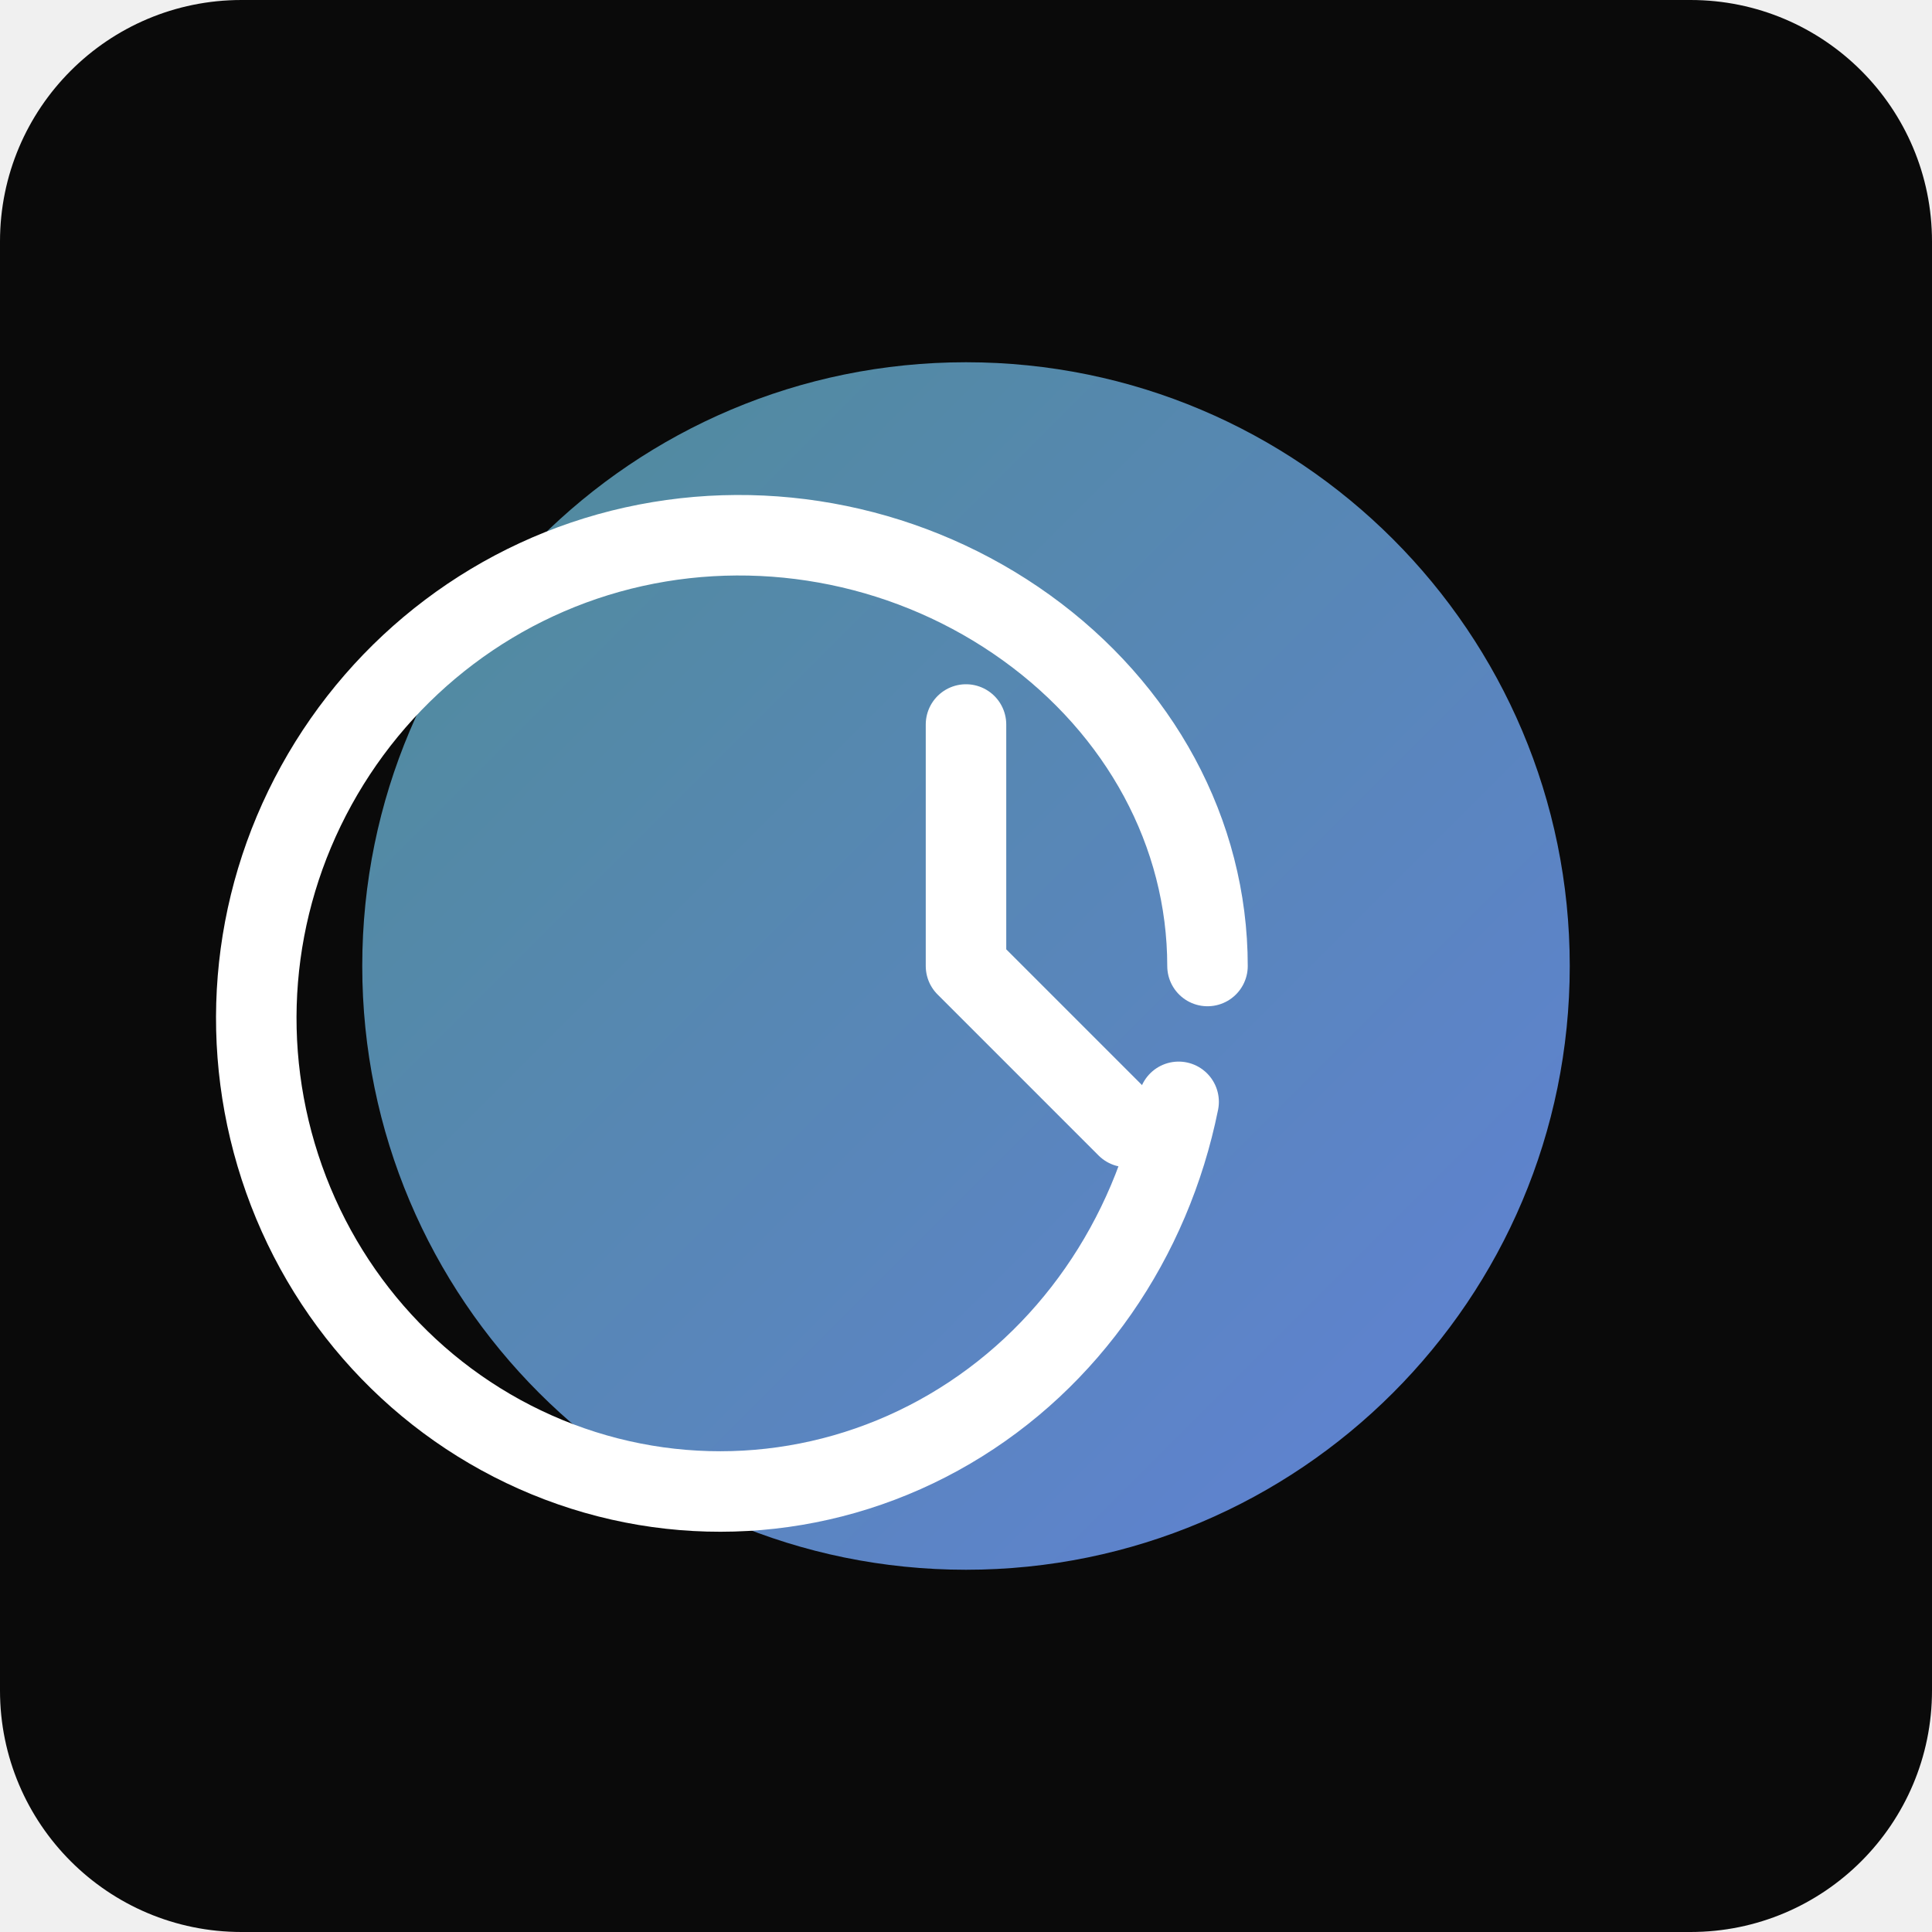
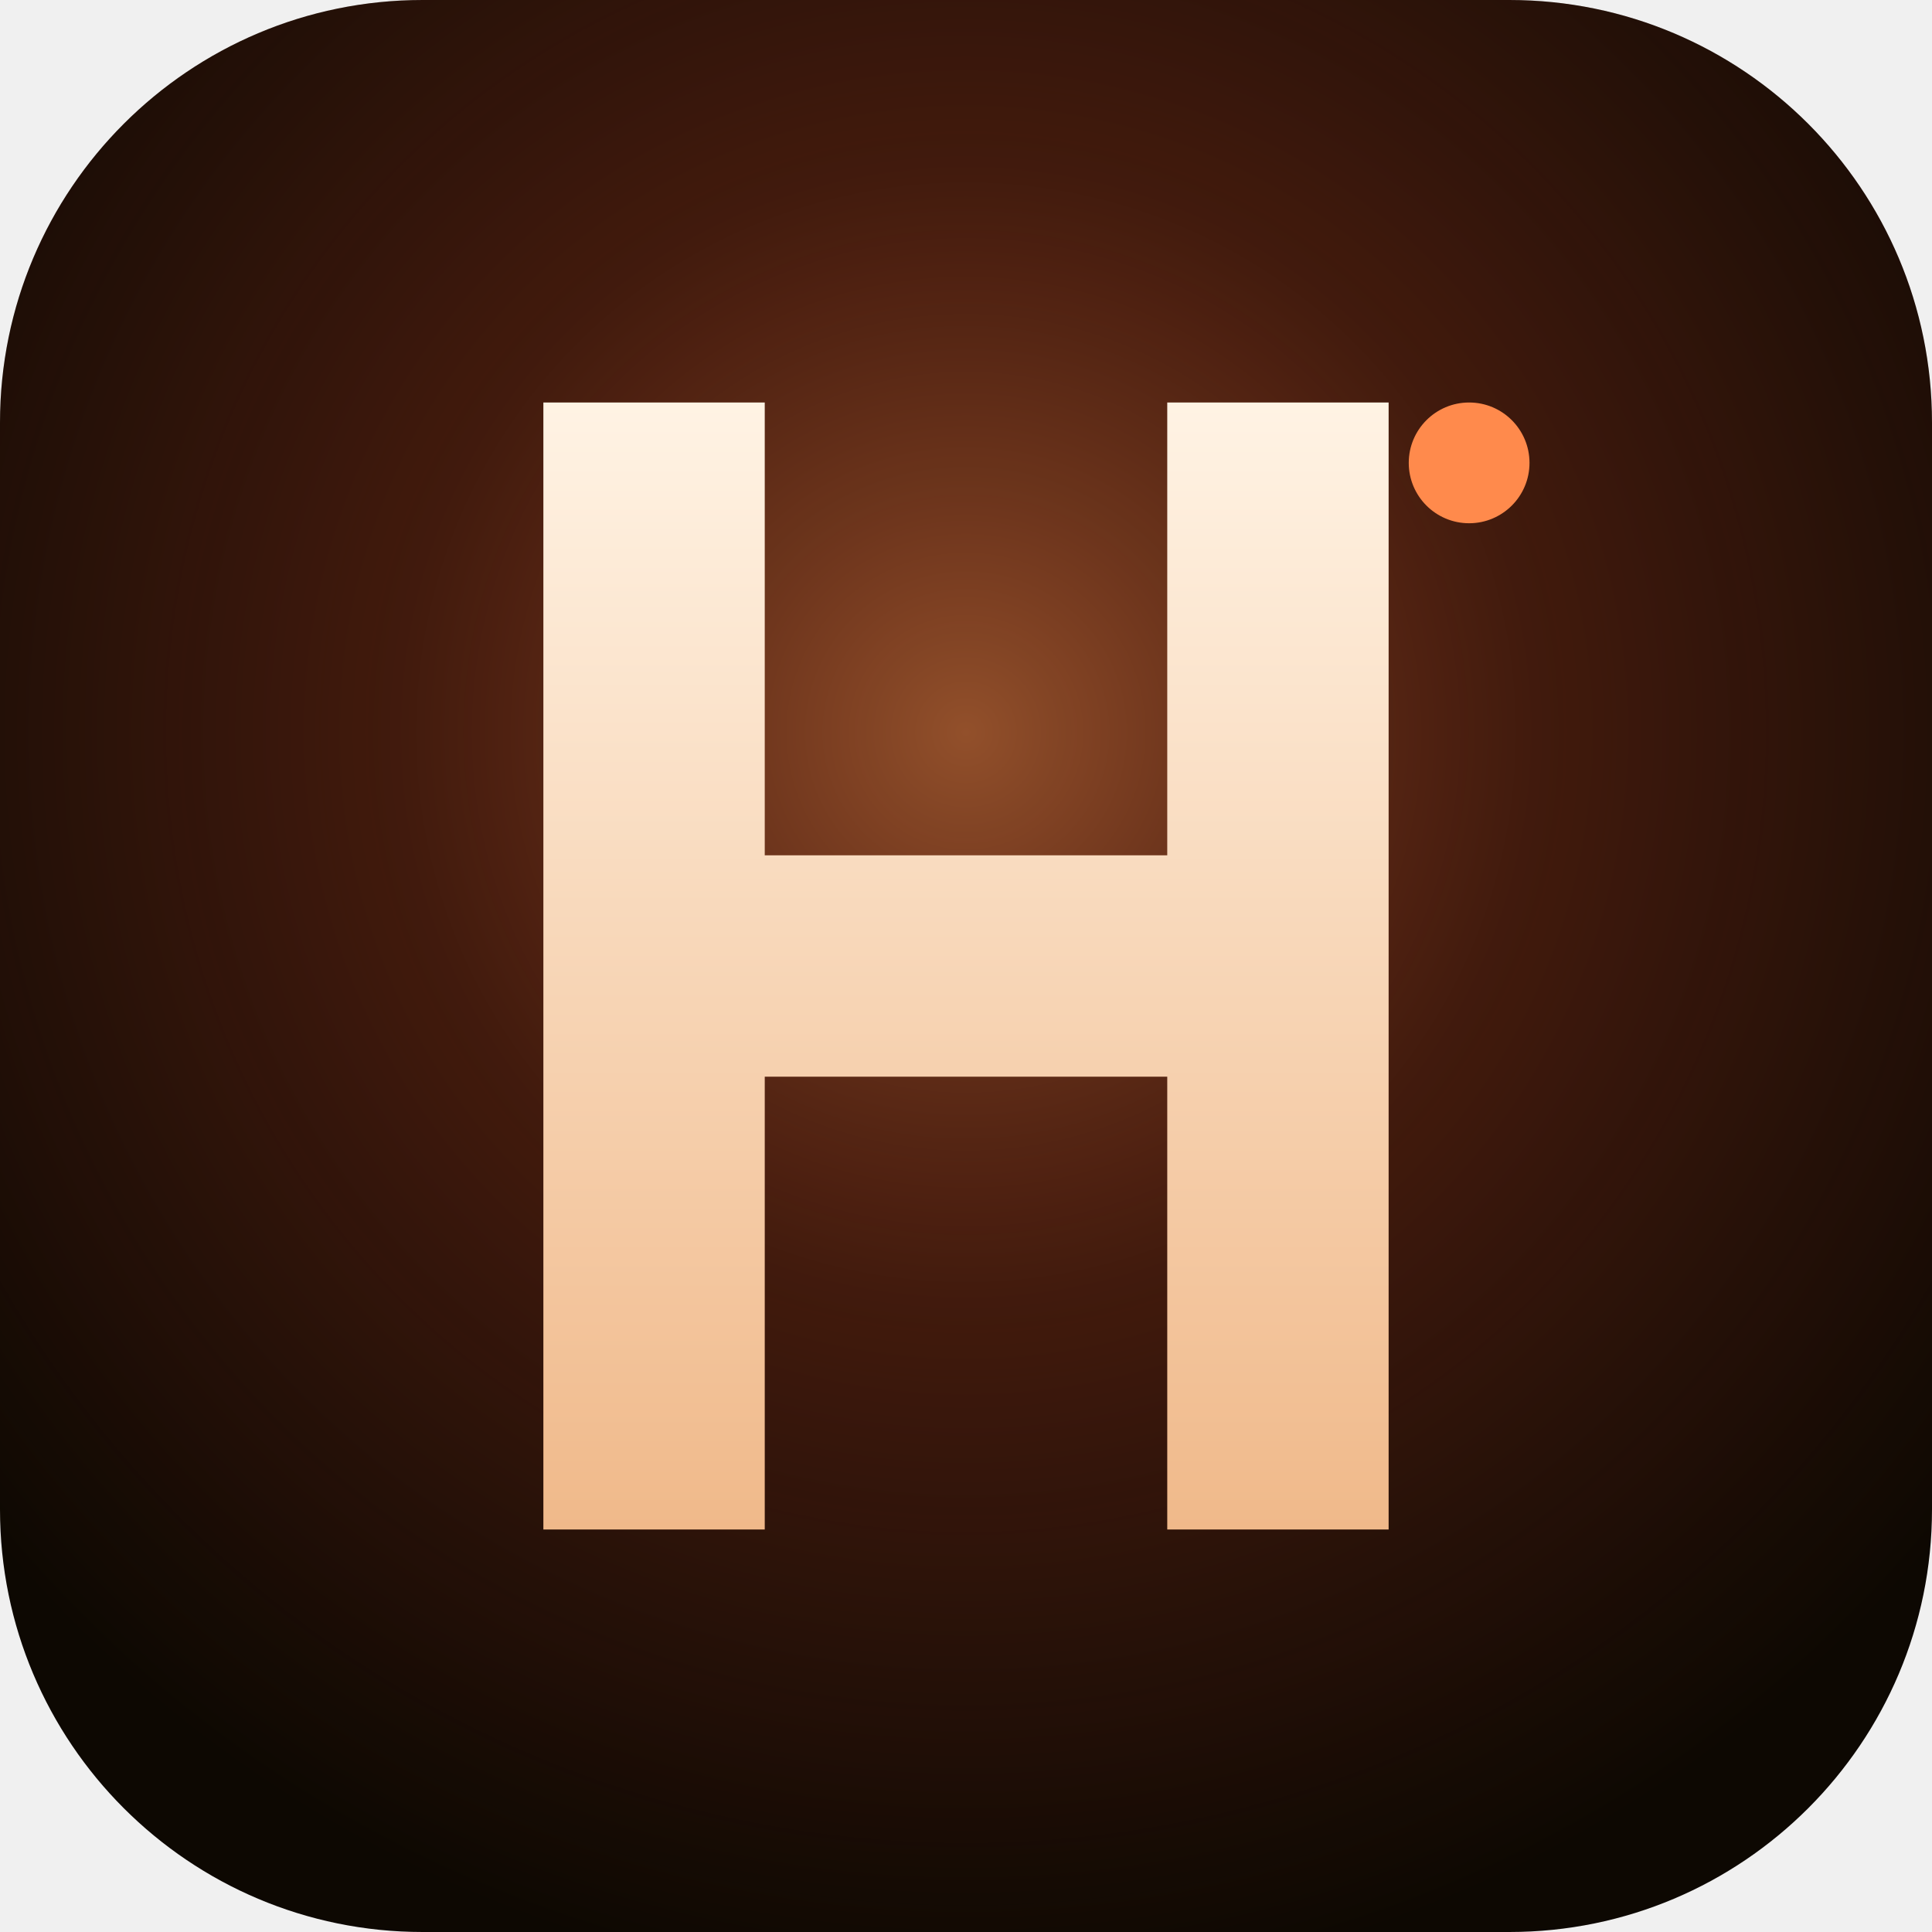
- <svg xmlns="http://www.w3.org/2000/svg" width="192" height="192" viewBox="0 0 192 192" fill="none">
-   <rect width="192" height="192" rx="24" fill="#0a0a0a" />
-   <circle cx="96" cy="96" r="60" fill="url(#gradient1)" />
-   <path d="M120 96C120 82.747 113.254 70.481 102 62.381C90.746 54.281 76.436 51.345 62.98 54.335C49.525 57.325 38.076 66.016 31.439 78.056C24.802 90.096 23.645 104.267 28.232 117.189C32.819 130.111 42.745 140.418 55.551 145.279C68.358 150.14 82.571 148.937 94.389 142.01C106.208 135.083 114.369 123.185 117.13 109.5" stroke="white" stroke-width="8" stroke-linecap="round" />
-   <path d="M96 72V96L112 112" stroke="white" stroke-width="8" stroke-linecap="round" stroke-linejoin="round" />
+ <svg xmlns="http://www.w3.org/2000/svg" width="192" height="192" viewBox="0 0 192 192">
  <defs>
-     <linearGradient id="gradient1" x1="0" y1="0" x2="192" y2="192" gradientUnits="userSpaceOnUse">
-       <stop stop-color="#4a8f85" />
-       <stop offset="1" stop-color="#667eea" />
+     <radialGradient id="ember" cx="50%" cy="38%" r="65%">
+       <stop offset="0%" stop-color="#ff8a4c" stop-opacity="0.55" />
+       <stop offset="45%" stop-color="#c8482a" stop-opacity="0.28" />
+       <stop offset="100%" stop-color="#c8482a" stop-opacity="0" />
+     </radialGradient>
+     <linearGradient id="hFill" x1="0%" y1="0%" x2="0%" y2="100%">
+       <stop offset="0%" stop-color="#fff3e4" />
+       <stop offset="100%" stop-color="#f0b98a" />
    </linearGradient>
  </defs>
+   <rect width="192" height="192" rx="42" fill="#0d0802" />
+   <rect width="192" height="192" rx="42" fill="url(#ember)" />
+   <path d="M54 40 L76 40 L76 85 L116 85 L116 40 L138 40 L138 152 L116 152 L116 107 L76 107 L76 152 L54 152 Z" fill="url(#hFill)" />
+   <circle cx="146" cy="46" r="6" fill="#ff8a4c" />
</svg>
